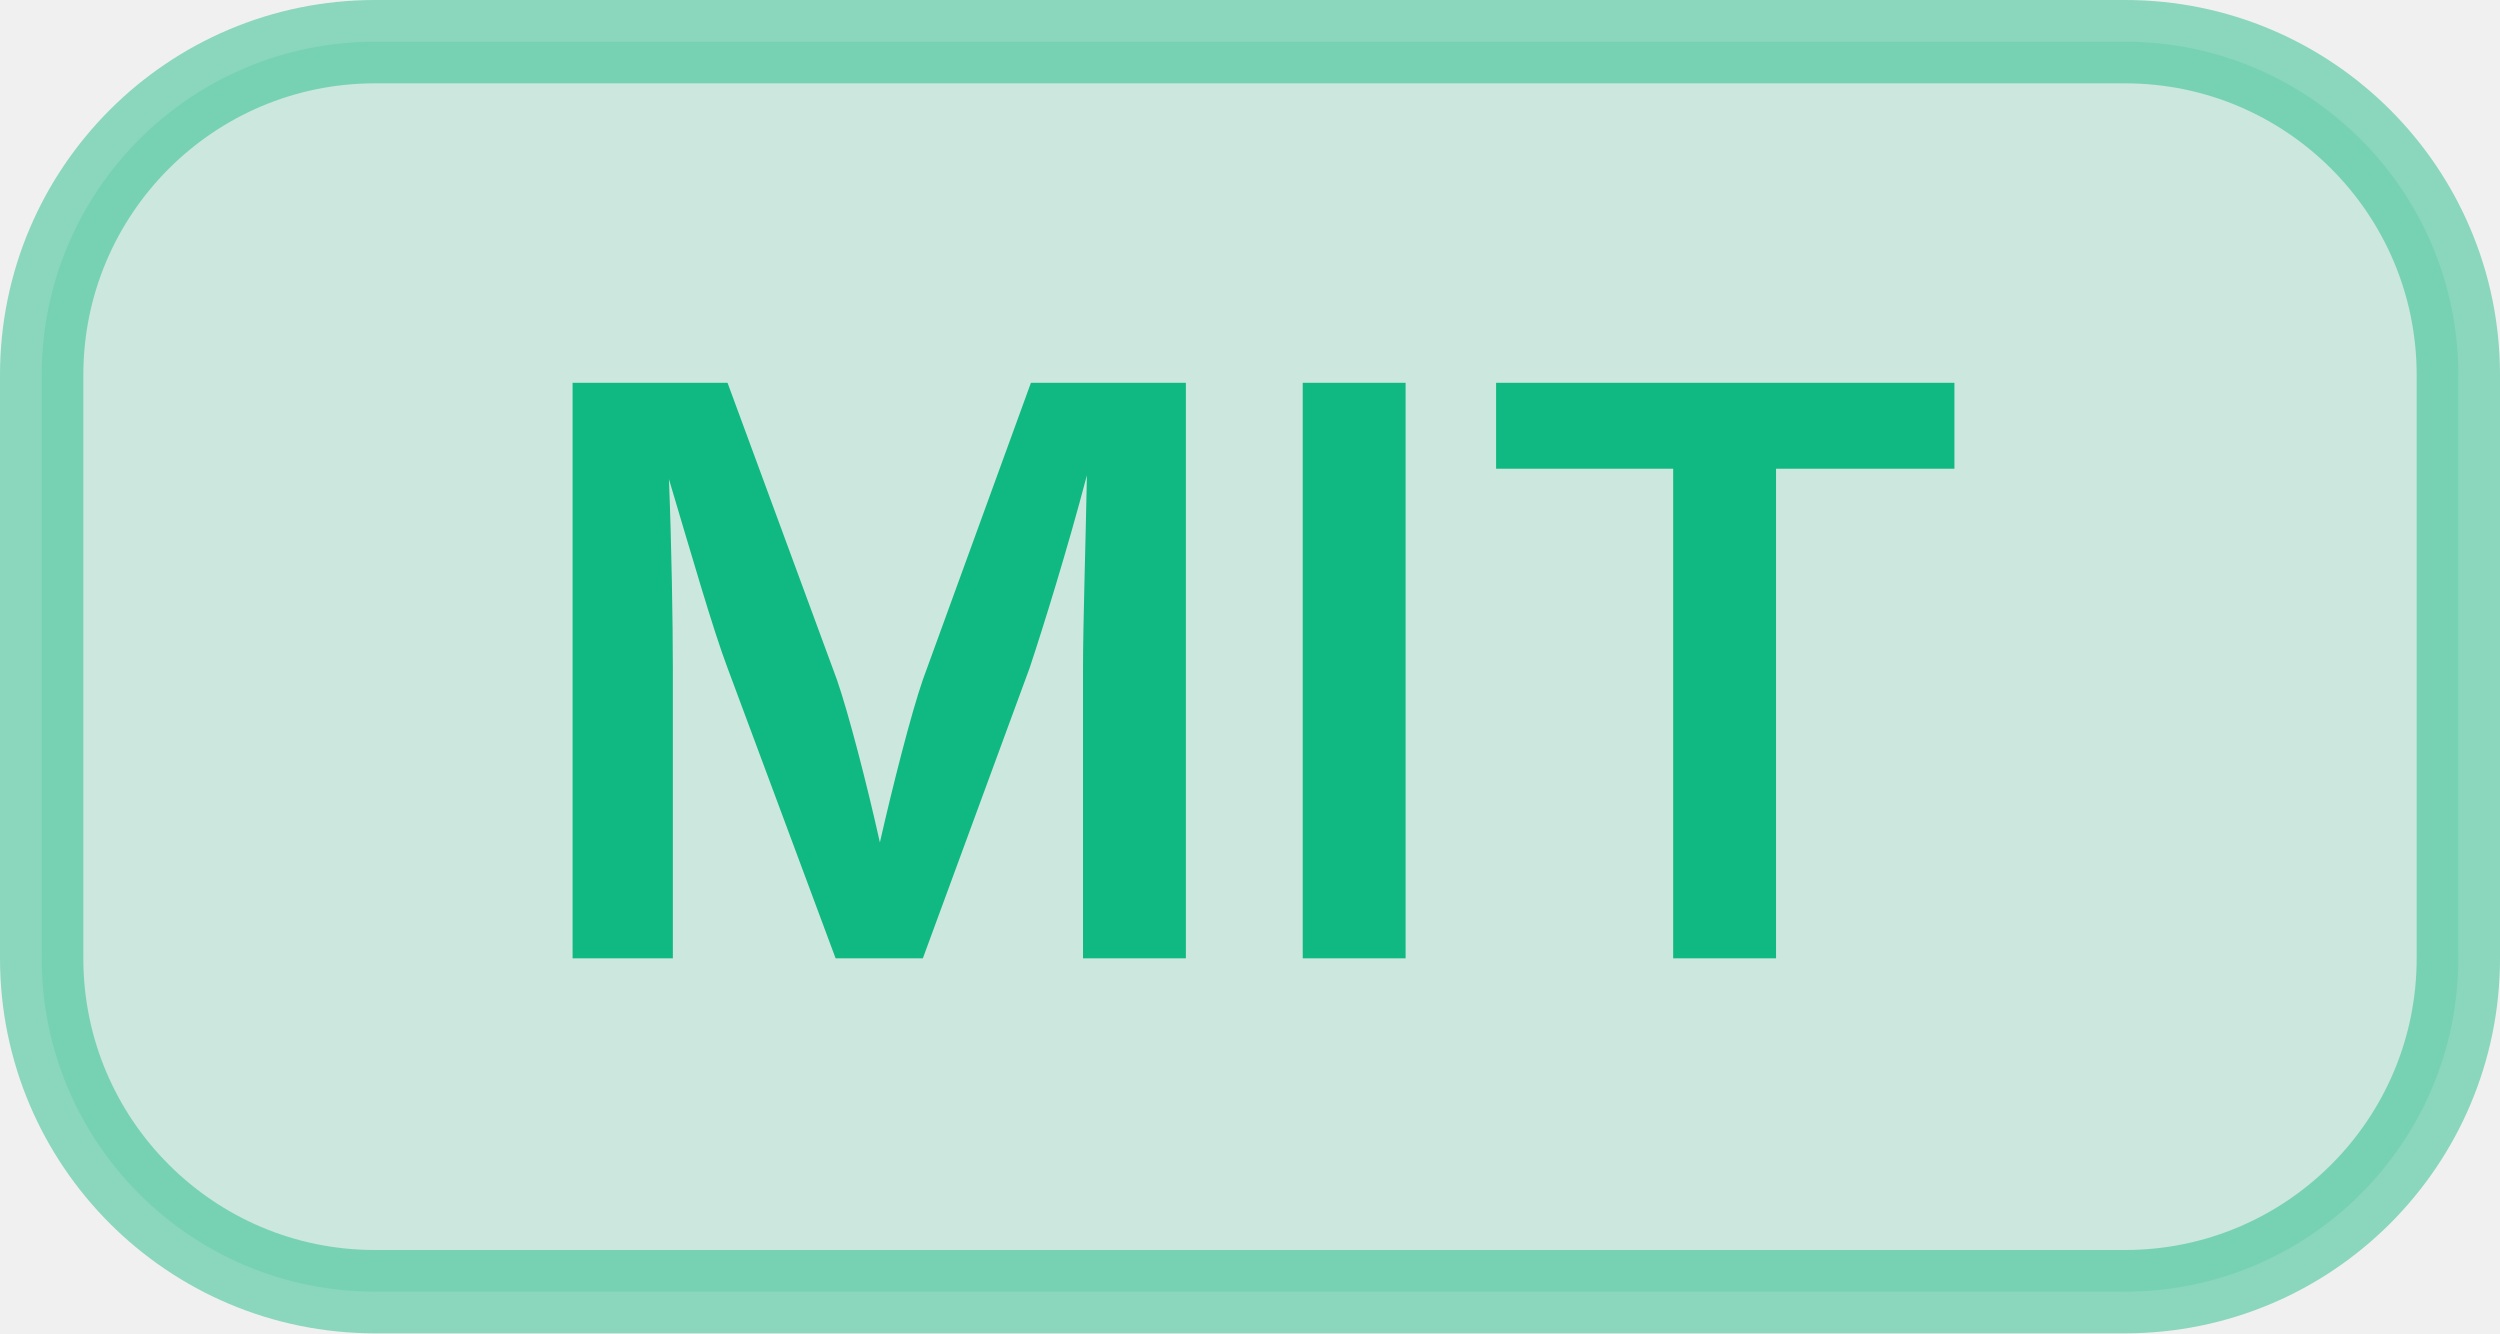
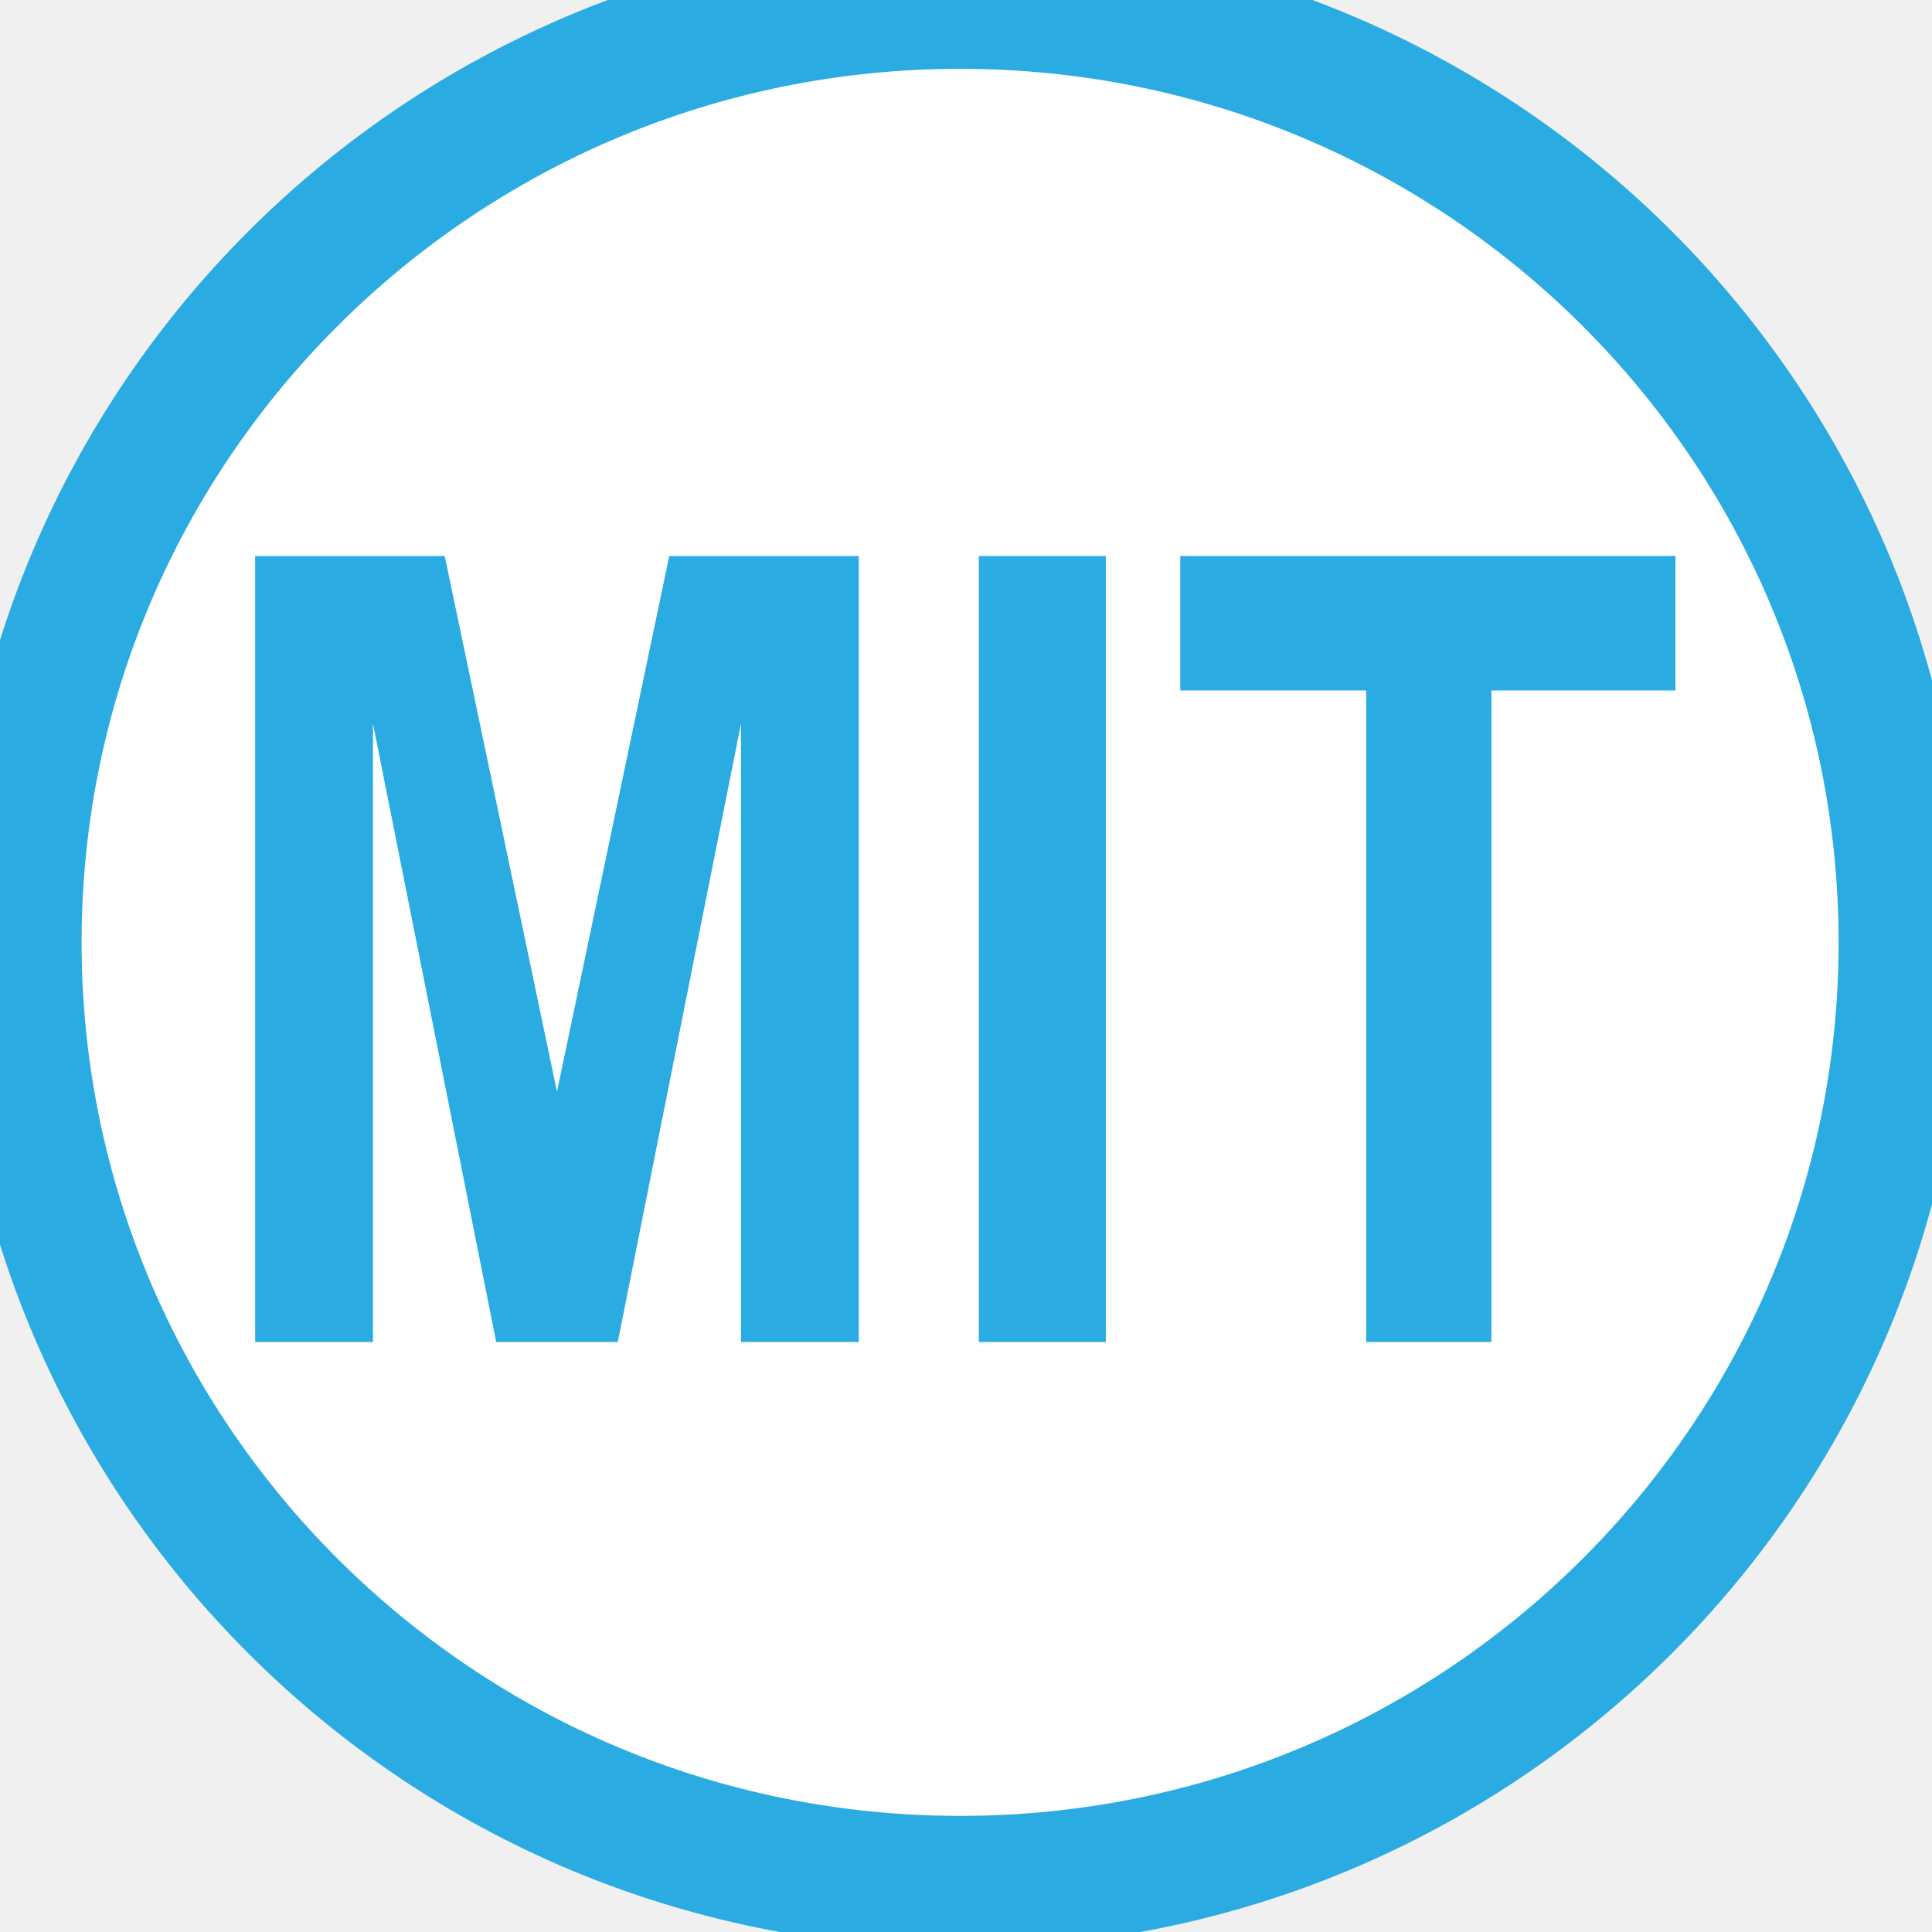
- <svg xmlns="http://www.w3.org/2000/svg" width="30" height="16" viewBox="0 0 30 16">
-   <rect x="0.5" y="0.5" width="29" height="15" rx="4" fill="#10b981" fill-opacity="0.16" stroke="#10b981" stroke-opacity="0.45" />
-   <text x="15" y="11.5" text-anchor="middle" font-family="ui-sans-serif, system-ui, -apple-system, BlinkMacSystemFont, 'Inter', sans-serif" font-size="9.5" font-weight="600" fill="#10b981">MIT</text>
+ <svg xmlns="http://www.w3.org/2000/svg" xmlns:xlink="http://www.w3.org/1999/xlink" width="16" height="16" viewBox="0 0 16.1 16.4">
+   <defs>
+     <symbol overflow="visible" id="a">
+       <path style="stroke:none" d="M.516 0v-6.672H2.125l.953 4.547.953-4.547h1.609V0h-1v-5.25L3.594 0H2.562L1.516-5.25V0Zm0 0" />
+     </symbol>
+     <symbol overflow="visible" id="b">
+       <path style="stroke:none" d="M.5 0v-6.672h1.078V0Zm0 0" />
+     </symbol>
+     <symbol overflow="visible" id="c">
+       <path style="stroke:none" d="M1.734 0v-5.531H.156v-1.141h4.203v1.141H2.797V0Zm0 0" />
+     </symbol>
+   </defs>
+   <path style="fill-rule:nonzero;fill:#fff;fill-opacity:1;stroke-width:15.349;stroke-linecap:round;stroke-linejoin:miter;stroke:#2aabe1;stroke-opacity:1;stroke-miterlimit:4" d="M245.467 134.776c0 60.273-50.658 109.112-113.137 109.112-62.48 0-113.137-48.838-113.137-109.112 0-60.273 50.658-109.112 113.137-109.112 62.48 0 113.137 48.838 113.137 109.112" transform="matrix(.07071 0 0 .0731 -1.3571 -1.8528)" />
+   <g style="fill:#2aabe1;fill-opacity:1">
+     <use xlink:href="#a" x="1.5" y="11.392" />
+     <use xlink:href="#b" x="7.659" y="11.392" />
+     <use xlink:href="#c" x="9.713" y="11.392" />
+   </g>
</svg>
